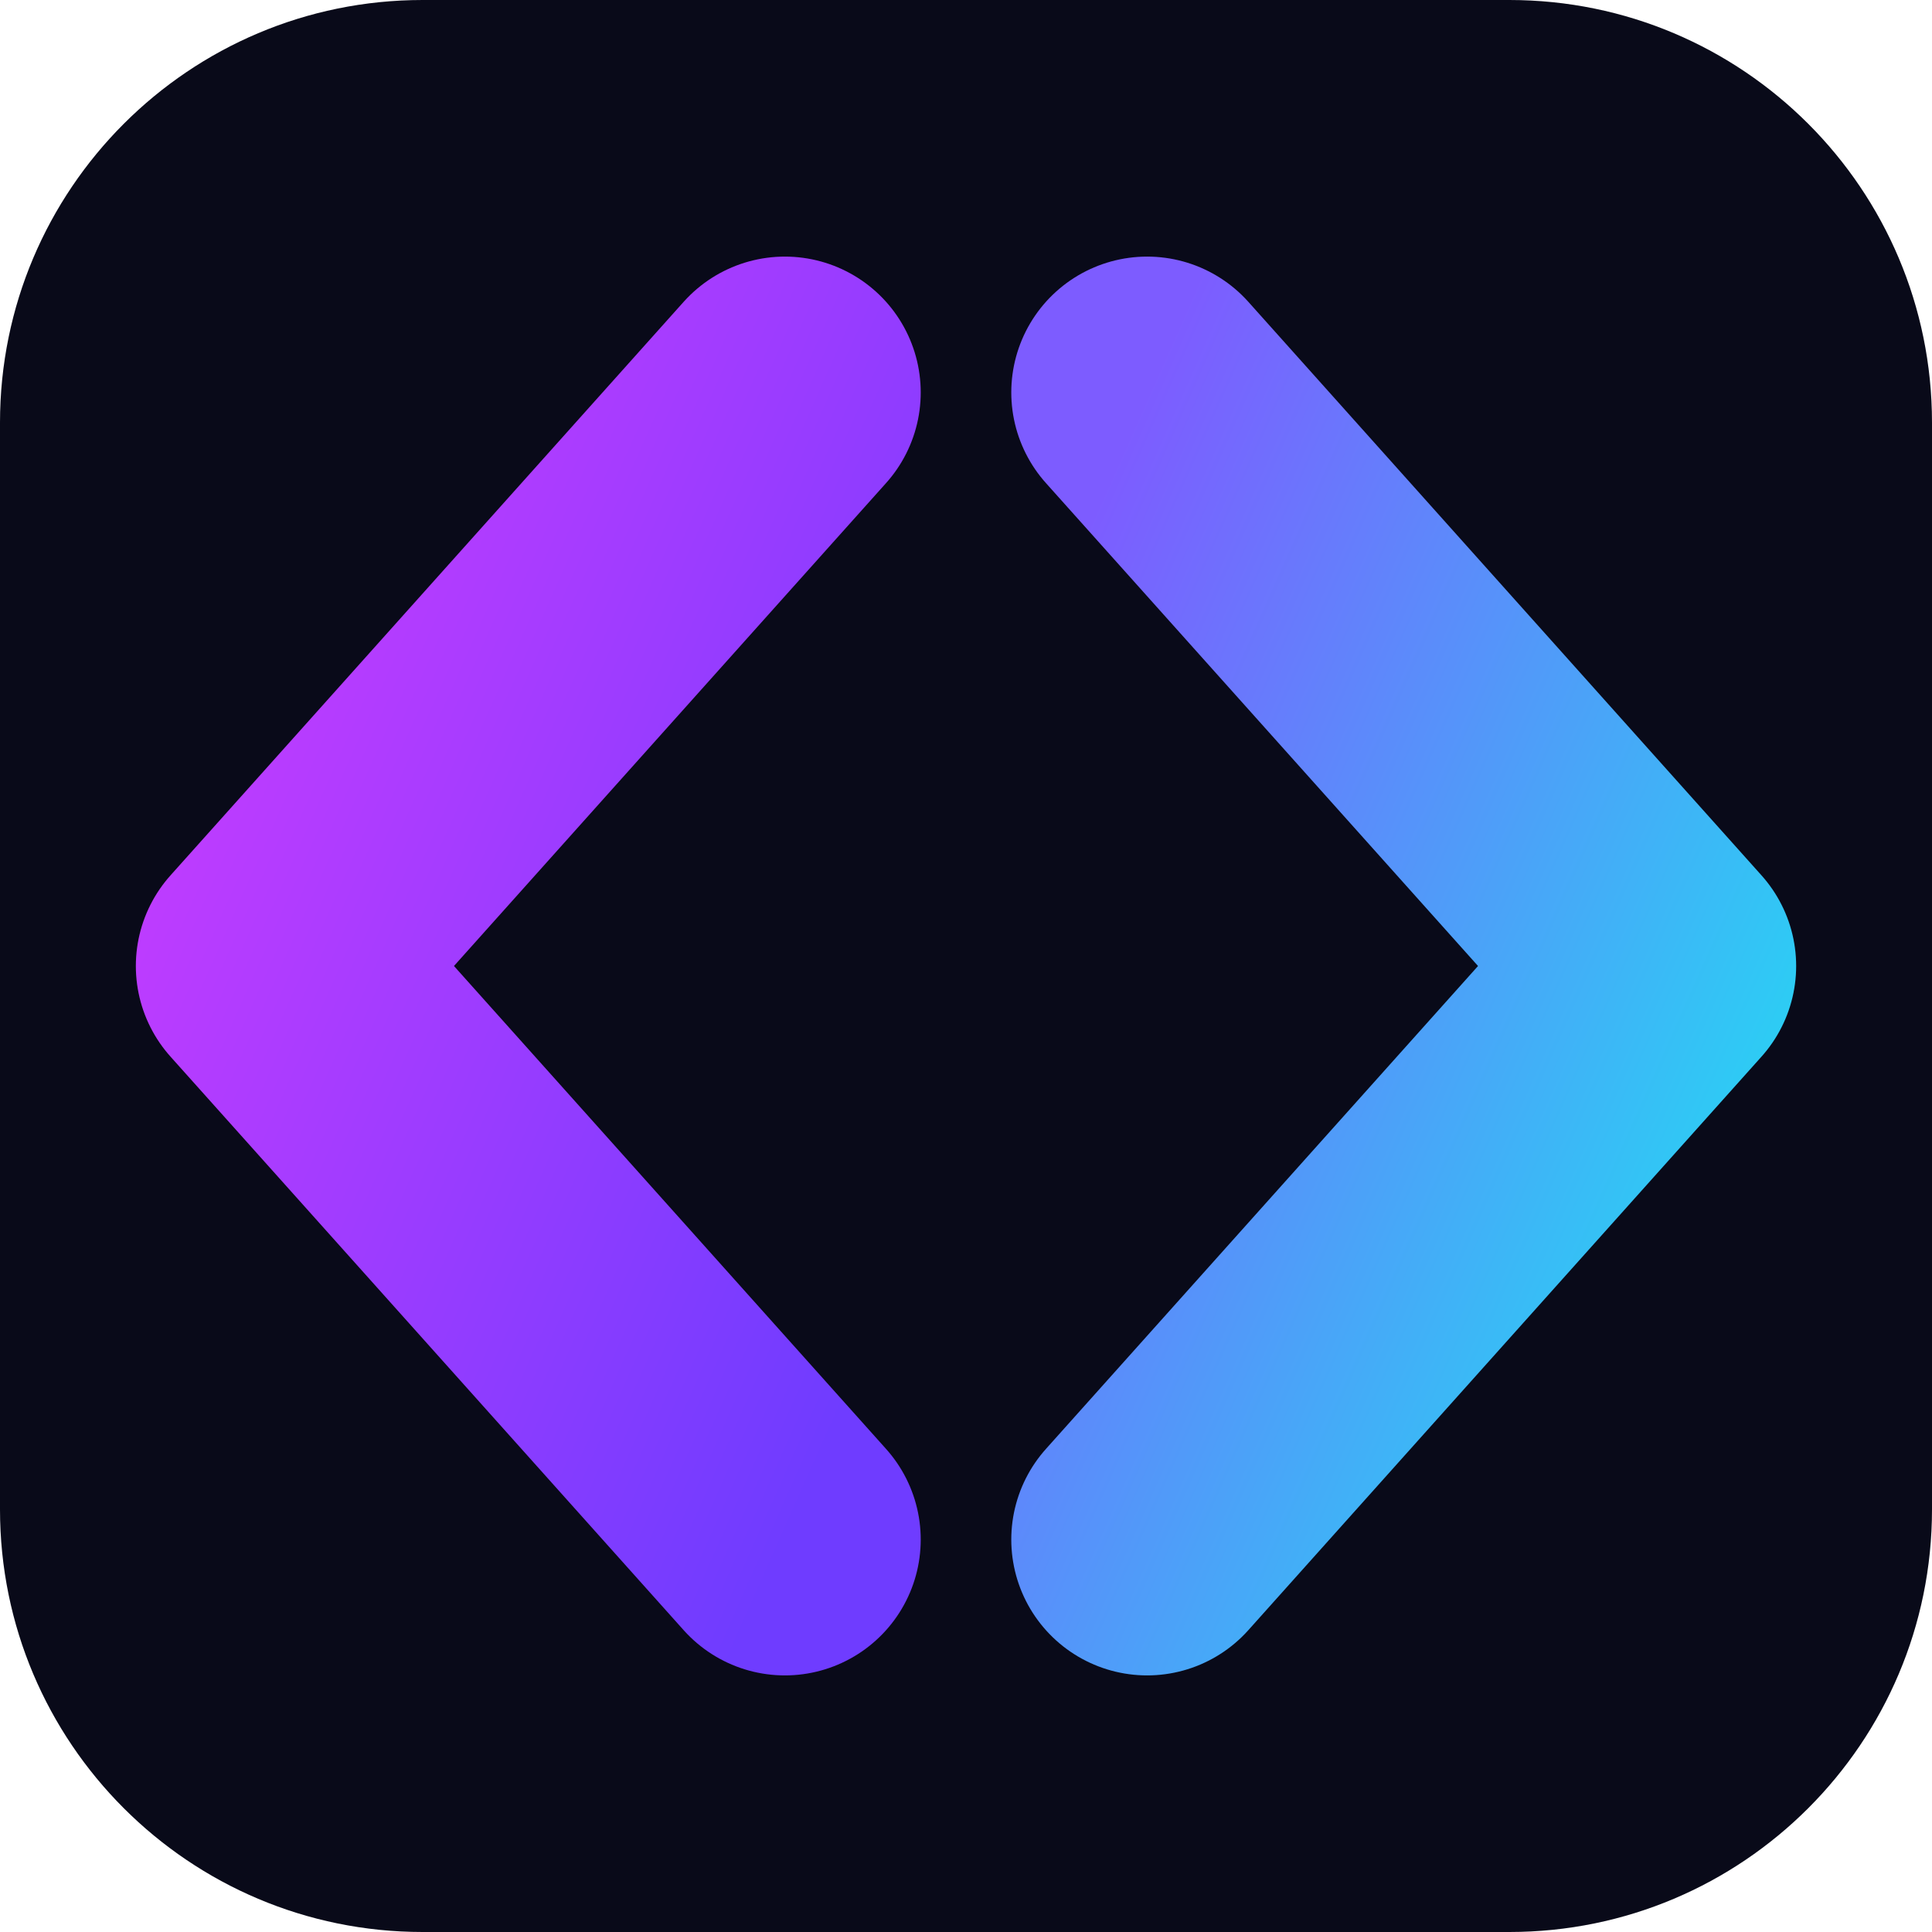
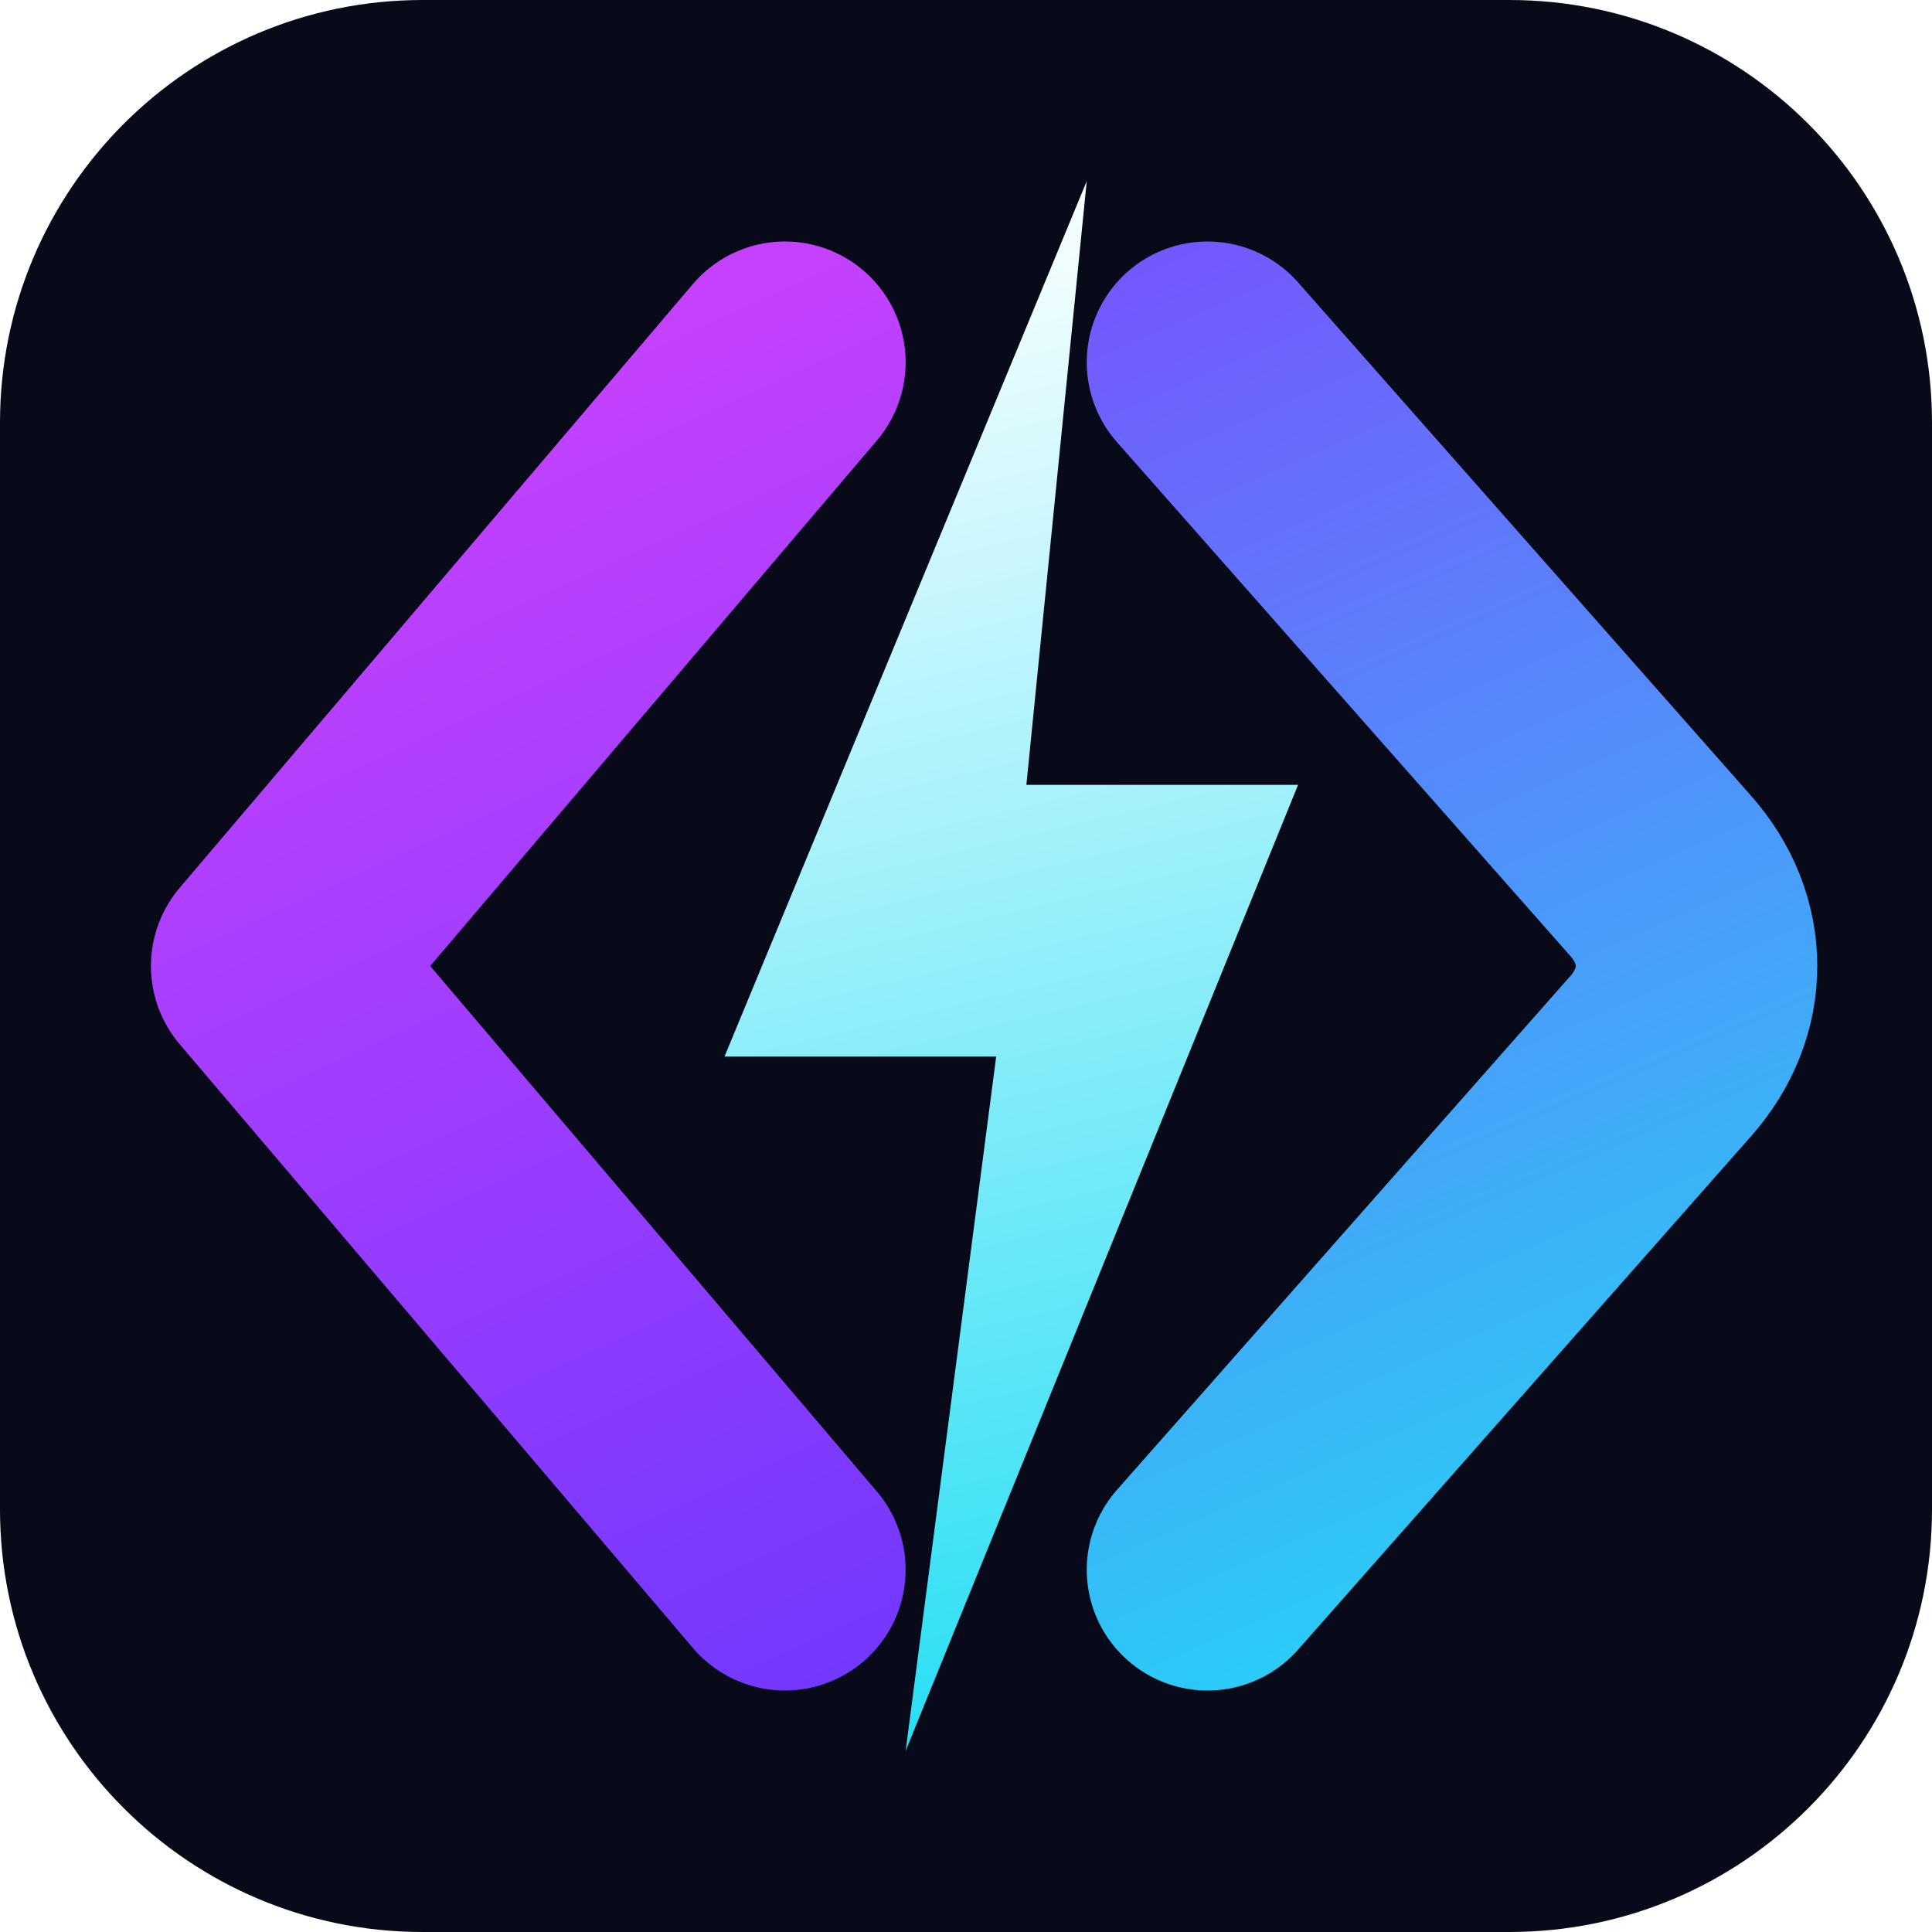
- <svg xmlns="http://www.w3.org/2000/svg" viewBox="0 0 64 64">
+ <svg xmlns="http://www.w3.org/2000/svg" viewBox="0 0 64 64" role="img" aria-label="Kodvolt Digital">
  <defs>
-     <linearGradient id="p" x1="0" y1="0" x2="1" y2="1">
-       <stop stop-color="#c63cff" />
-       <stop offset="1" stop-color="#6f3cff" />
+     <linearGradient id="p" x1="7" y1="8" x2="29" y2="56" gradientUnits="userSpaceOnUse">
+       <stop stop-color="#D443FF" />
+       <stop offset="1" stop-color="#7138FF" />
    </linearGradient>
-     <linearGradient id="c" x1="0" y1="0" x2="1" y2="1">
-       <stop stop-color="#7d5cff" />
-       <stop offset="1" stop-color="#24d9f3" />
+     <linearGradient id="c" x1="37" y1="8" x2="58" y2="56" gradientUnits="userSpaceOnUse">
+       <stop stop-color="#7655FF" />
+       <stop offset="1" stop-color="#20DDF4" />
+     </linearGradient>
+     <linearGradient id="b" x1="27" y1="7" x2="39" y2="58" gradientUnits="userSpaceOnUse">
+       <stop stop-color="#FFFFFF" />
+       <stop offset="1" stop-color="#20DDF4" />
    </linearGradient>
  </defs>
-   <rect width="64" height="64" rx="14" fill="#090a19" />
-   <polyline points="26 13 9 32 26 51" fill="none" stroke="url(#p)" stroke-width="9" stroke-linecap="round" stroke-linejoin="round" />
-   <polyline points="38 13 55 32 38 51" fill="none" stroke="url(#c)" stroke-width="9" stroke-linecap="round" stroke-linejoin="round" />
+   <rect width="64" height="64" rx="14" fill="#090A19" />
+   <path d="M26 12 9 32l17 20" fill="none" stroke="url(#p)" stroke-width="8" stroke-linecap="round" stroke-linejoin="round" />
+   <path d="m40 12 15 17c1.6 1.8 1.6 4.2 0 6L40 52" fill="none" stroke="url(#c)" stroke-width="8" stroke-linecap="round" stroke-linejoin="round" />
+   <path d="M36 6 24 35h9l-3 23 13-32h-9l2-20Z" fill="url(#b)" />
</svg>
